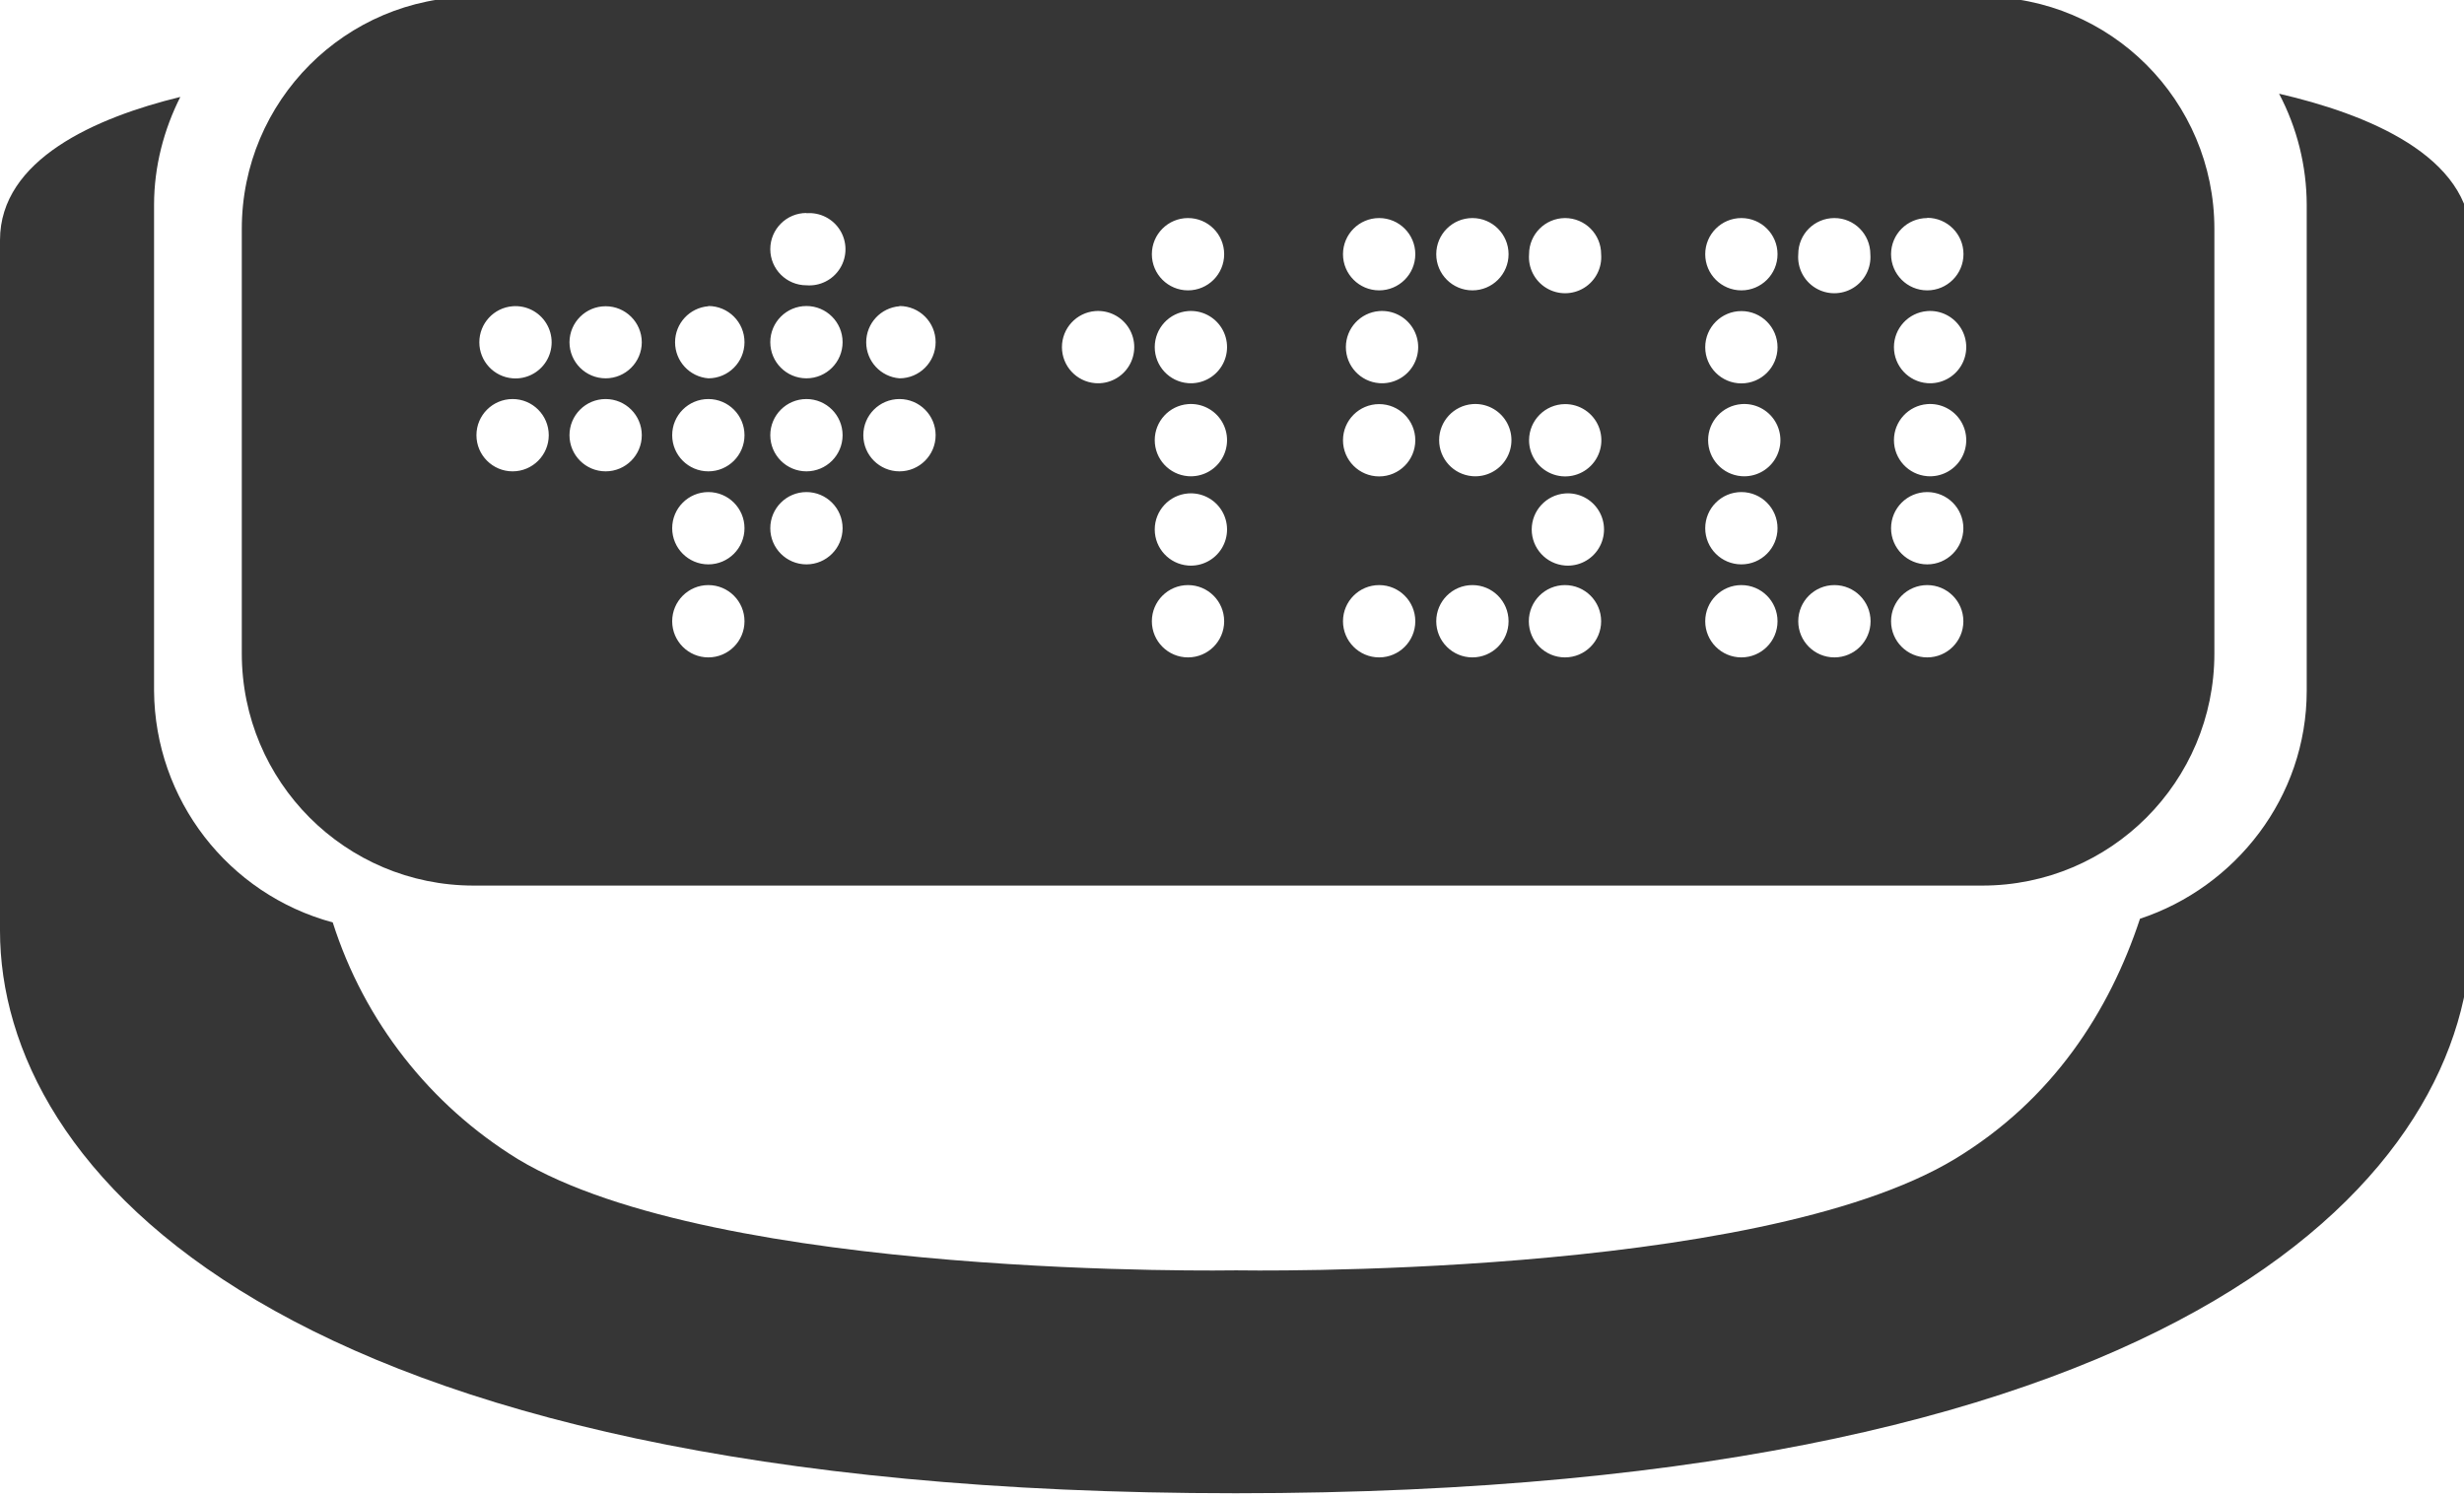
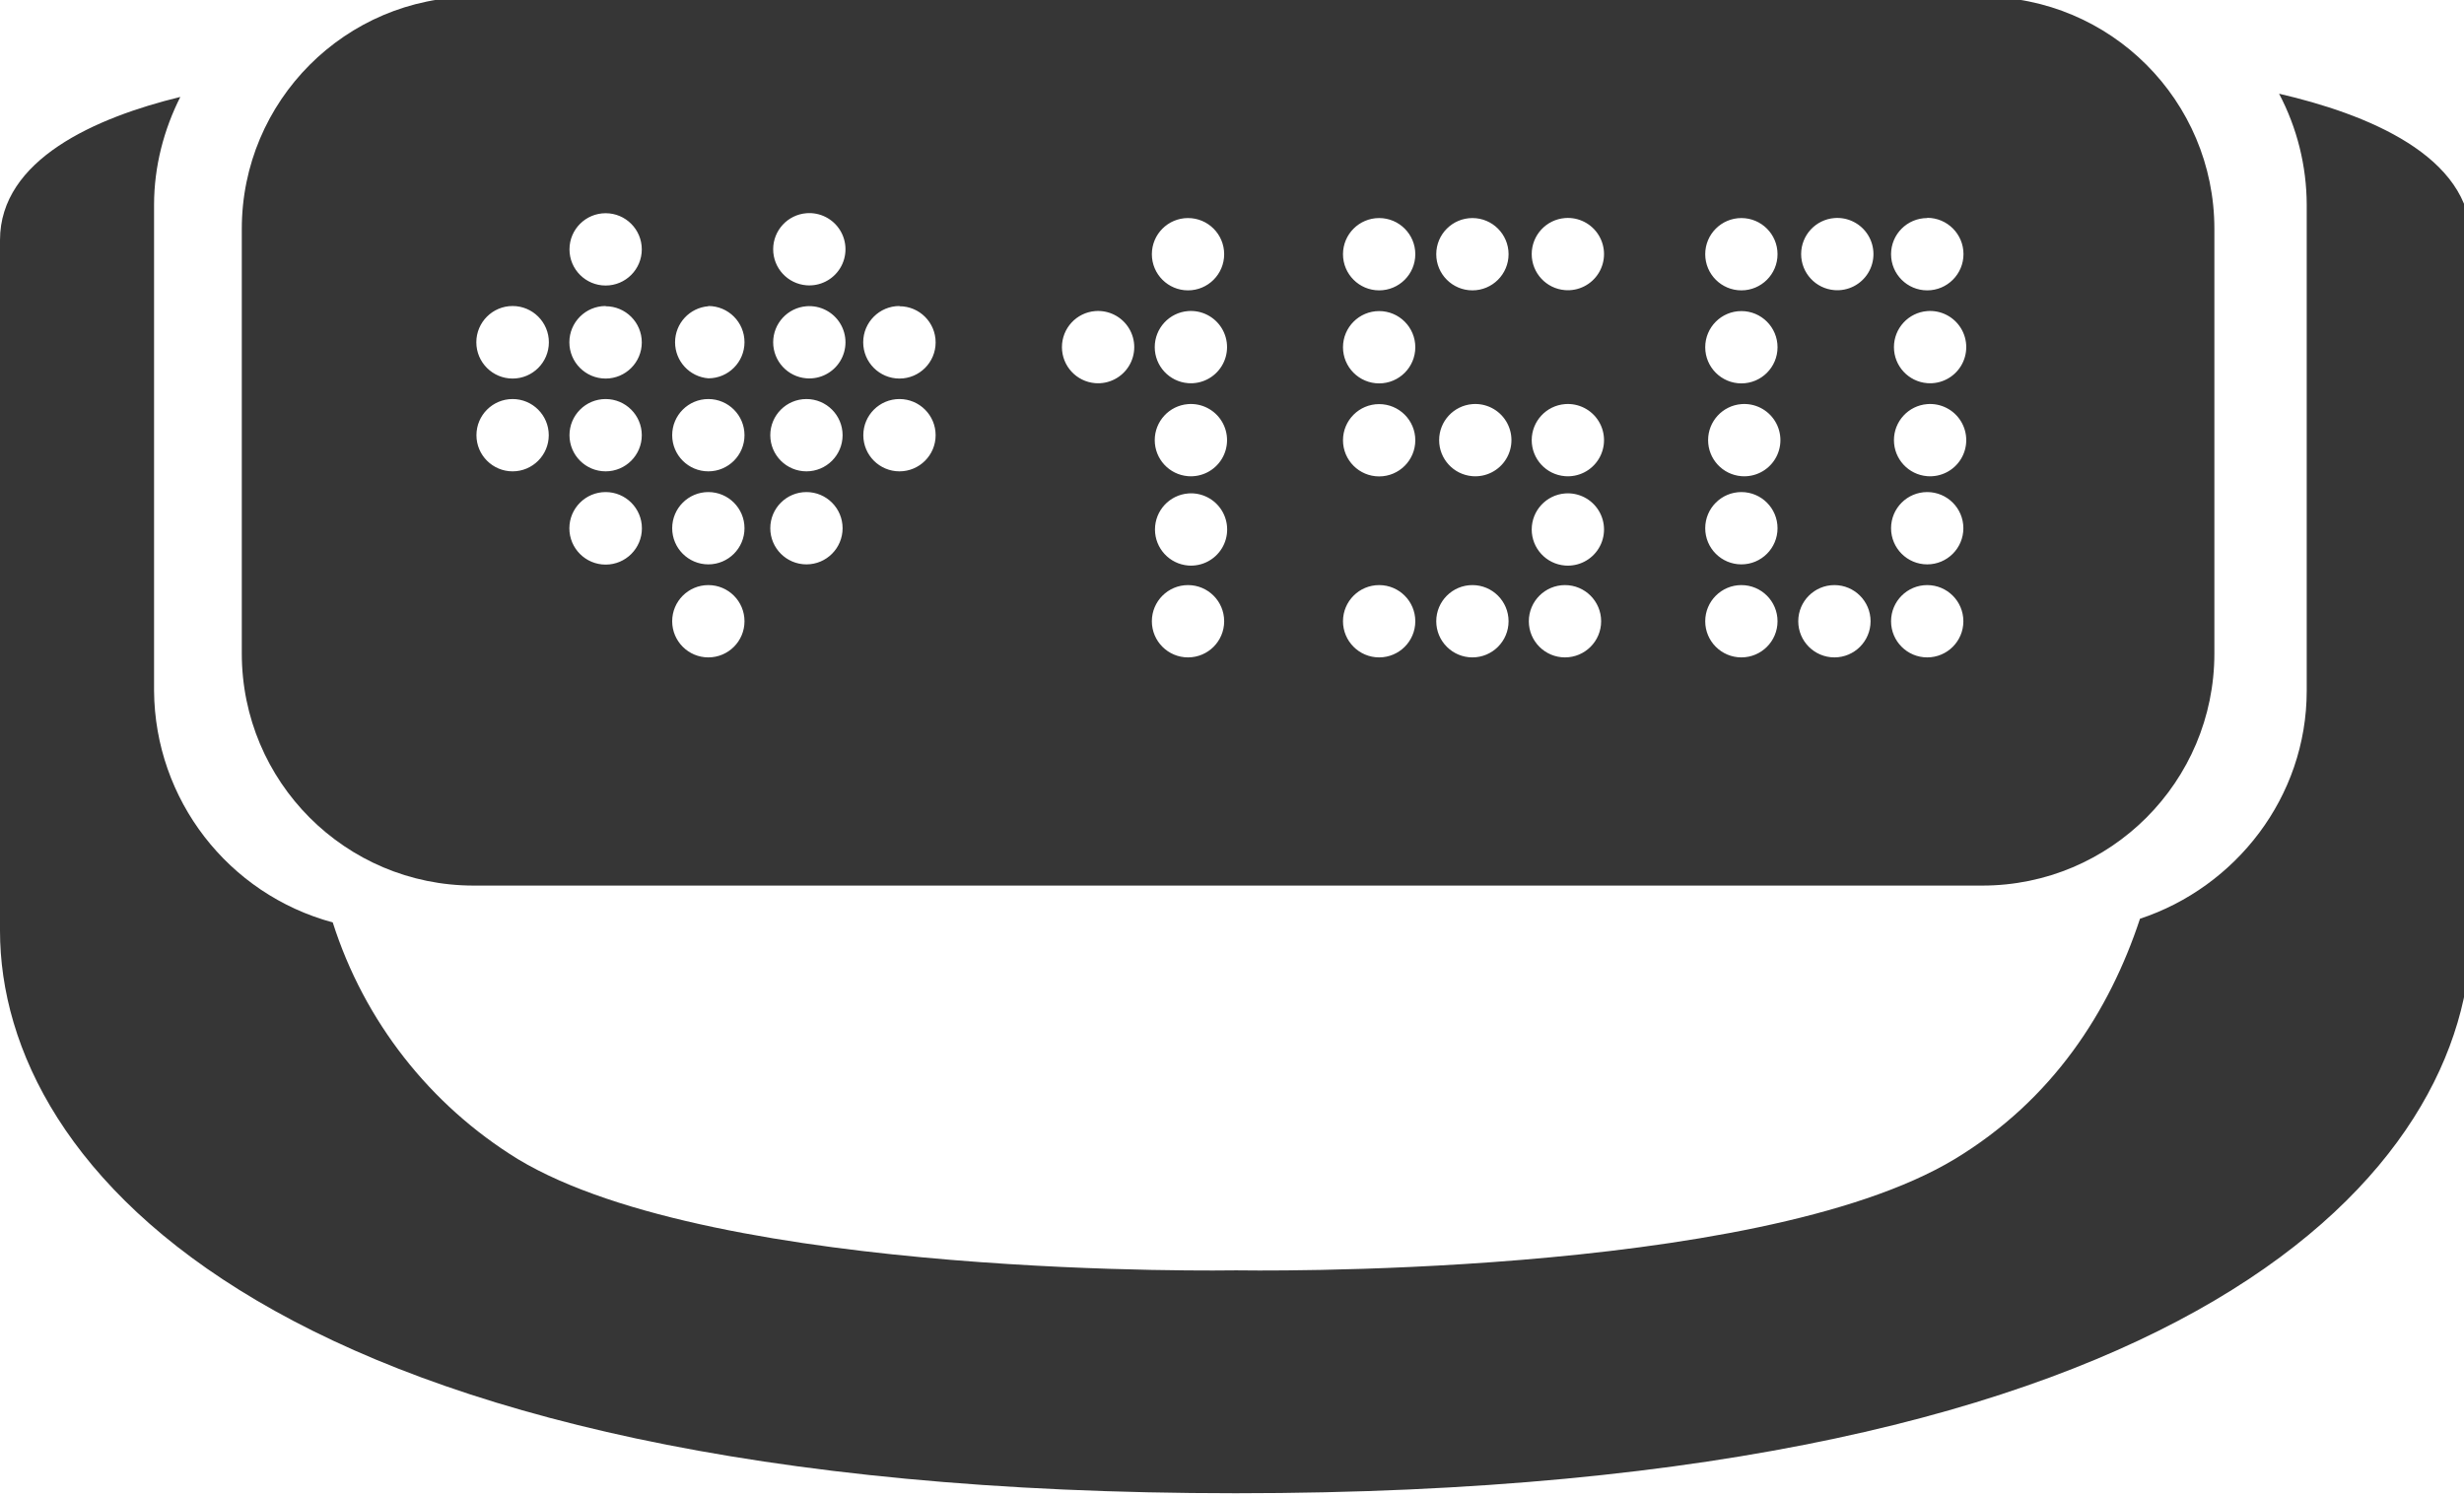
<svg xmlns="http://www.w3.org/2000/svg" width="107" height="65">
  <g fill="#363636">
    <path d="M98.97 4.07a10.4 10.4 0 0 1 1.2 4.82V30c0 4.62-3.09 8.53-7.24 9.9-1.32 4-3.78 7.86-8.05 10.44-8.68 5.23-31.12 4.83-31.2 4.83-.08 0-22.51.4-31.19-4.83a18.73 18.73 0 0 1-8.04-10.28 10.5 10.5 0 0 1-7.76-10.06V8.9c0-1.68.43-3.28 1.14-4.69C4.17 5.1 0 6.92 0 10.43v29.99c0 10.25 11.84 24.43 53.66 24.43 41.82 0 53.65-14.18 53.65-24.43V10.43c0-3.68-4.57-5.49-8.34-6.36z" />
-     <path d="M20.56 38.46h65.52c5.57 0 10.08-4.51 10.08-10.08V9.94c0-5.57-4.51-10.08-10.08-10.08H20.56A10.08 10.08 0 0 0 10.5 9.94v18.44c0 5.57 4.5 10.08 10.07 10.08zm63.13-29a1.57 1.57 0 1 1 0 3.15 1.57 1.57 0 0 1 0-3.14zm0 4.05a1.57 1.57 0 1 1 0 3.13 1.57 1.57 0 0 1 0-3.13zm0 4.04a1.57 1.57 0 1 1 0 3.13 1.57 1.57 0 0 1 0-3.13zm0 3.82a1.57 1.57 0 1 1 0 3.14 1.57 1.57 0 0 1 0-3.14zm0 4.04a1.57 1.57 0 1 1 0 3.14 1.57 1.57 0 0 1 0-3.14zM79.66 9.47c.86 0 1.56.7 1.56 1.57a1.57 1.57 0 1 1-3.13 0c0-.87.7-1.57 1.57-1.57zm0 15.94a1.57 1.57 0 1 1 0 3.14 1.57 1.57 0 0 1 0-3.14zM75.62 9.47a1.57 1.57 0 1 1 0 3.14 1.57 1.57 0 0 1 0-3.14zm0 4.04a1.57 1.57 0 1 1 0 3.14 1.57 1.57 0 0 1 0-3.14zm0 4.04a1.57 1.57 0 1 1 0 3.13 1.57 1.57 0 0 1 0-3.13zm0 3.82a1.57 1.57 0 1 1 0 3.14 1.57 1.57 0 0 1 0-3.14zm0 4.04a1.57 1.57 0 1 1 0 3.14 1.57 1.57 0 0 1 0-3.14zM67.96 9.47c.87 0 1.57.7 1.57 1.57a1.57 1.57 0 1 1-3.13 0 1.57 1.57 0 0 1 1.56-1.57zm0 8.08a1.57 1.57 0 1 1-1.56 1.56 1.57 1.57 0 0 1 1.56-1.56zm0 3.88a1.57 1.57 0 1 1 0 3.13 1.57 1.57 0 0 1 0-3.13zm0 3.98a1.57 1.57 0 1 1 0 3.14 1.57 1.57 0 0 1 0-3.14zM63.94 9.47a1.57 1.57 0 1 1 0 3.14 1.57 1.57 0 0 1 0-3.14zm0 8.08a1.57 1.57 0 1 1 0 3.13 1.57 1.57 0 0 1 0-3.13zm0 7.86a1.57 1.57 0 1 1 0 3.14 1.57 1.57 0 0 1 0-3.14zM59.89 9.47a1.57 1.57 0 0 1 0 3.14 1.57 1.57 0 0 1-1.57-1.57 1.57 1.57 0 0 1 1.57-1.57zm0 4.04a1.57 1.57 0 1 1 0 3.13 1.57 1.57 0 0 1 0-3.13zm0 4.04a1.57 1.57 0 1 1 0 3.14 1.57 1.57 0 0 1 0-3.14zm0 7.86a1.57 1.57 0 0 1 0 3.14 1.57 1.57 0 0 1 0-3.14zm-8.3-15.94a1.57 1.57 0 1 1 0 3.14 1.57 1.57 0 0 1 0-3.14zm0 4.04a1.57 1.57 0 1 1 0 3.13 1.57 1.57 0 0 1 0-3.13zm0 4.04a1.57 1.57 0 1 1 0 3.13 1.57 1.57 0 0 1 0-3.13zm0 3.88a1.57 1.57 0 1 1 0 3.13 1.57 1.57 0 0 1 0-3.13zm0 3.98a1.57 1.57 0 1 1 0 3.14 1.57 1.57 0 0 1 0-3.14zm-4.03-11.9a1.57 1.57 0 1 1 0 3.13 1.57 1.57 0 0 1 0-3.13zm-8.5-.22a1.57 1.57 0 1 1 0 3.14 1.57 1.57 0 0 1 0-3.13zm0 4.04a1.57 1.57 0 1 1 0 3.14 1.57 1.57 0 0 1 0-3.14zm-4.04-8.07a1.57 1.57 0 1 1 0 3.13 1.57 1.57 0 0 1 0-3.14zm0 4.03a1.57 1.57 0 1 1 0 3.14 1.57 1.57 0 0 1 0-3.14zm0 4.04a1.57 1.57 0 1 1 0 3.14 1.57 1.57 0 0 1 0-3.14zm0 4.04a1.57 1.57 0 1 1 0 3.14 1.57 1.57 0 0 1 0-3.14zm-4.26-8.08a1.57 1.57 0 1 1 0 3.14 1.57 1.57 0 0 1 0-3.13zm0 4.04a1.57 1.57 0 1 1 0 3.14 1.57 1.57 0 0 1 0-3.14zm0 4.04a1.57 1.57 0 1 1 0 3.14 1.57 1.57 0 0 1 0-3.14zm0 4.04a1.57 1.57 0 1 1 0 3.14 1.57 1.57 0 0 1 0-3.14zM26.3 9.26zm0 4.04a1.57 1.57 0 0 1 1.57 1.56 1.57 1.57 0 0 1-3.14 0 1.57 1.57 0 0 1 1.57-1.56zm0 4.03a1.57 1.57 0 1 1 0 3.14 1.57 1.57 0 0 1 0-3.14zm0 4.04zm-4.04-8.07a1.57 1.57 0 1 1 0 3.13 1.57 1.57 0 0 1 0-3.13zm0 4.03a1.57 1.57 0 0 1 0 3.14 1.57 1.57 0 0 1 0-3.14z" />
+     <path d="M20.56 38.46h65.52c5.57 0 10.08-4.51 10.08-10.08V9.94c0-5.57-4.51-10.08-10.08-10.08H20.56A10.08 10.08 0 0 0 10.5 9.94v18.44c0 5.57 4.5 10.08 10.07 10.08zm63.13-29a1.57 1.57 0 1 1 0 3.15 1.57 1.57 0 0 1 0-3.14zm0 4.05a1.57 1.57 0 1 1 0 3.13 1.57 1.57 0 0 1 0-3.13zm0 4.04a1.57 1.57 0 1 1 0 3.13 1.57 1.57 0 0 1 0-3.13zm0 3.82a1.57 1.57 0 1 1 0 3.14 1.57 1.57 0 0 1 0-3.14zm0 4.04a1.57 1.57 0 1 1 0 3.14 1.57 1.57 0 0 1 0-3.14zM79.66 9.47a1.57 1.57 0 1 1 0 3.13 1.57 1.57 0 0 1 0-3.13zm0 15.94a1.57 1.57 0 1 1 0 3.14 1.57 1.57 0 0 1 0-3.14zM75.62 9.47a1.57 1.57 0 1 1 0 3.14 1.57 1.57 0 0 1 0-3.14zm0 4.04a1.57 1.57 0 1 1 0 3.14 1.57 1.57 0 0 1 0-3.14zm0 4.04a1.57 1.57 0 1 1 0 3.13 1.57 1.57 0 0 1 0-3.13zm0 3.82a1.57 1.57 0 1 1 0 3.14 1.57 1.57 0 0 1 0-3.14zm0 4.04a1.57 1.57 0 1 1 0 3.14 1.57 1.57 0 0 1 0-3.14zM67.96 9.47a1.57 1.57 0 1 1 0 3.13 1.57 1.57 0 0 1 0-3.13zm0 8.08a1.57 1.57 0 1 1 0 3.13 1.57 1.57 0 0 1 0-3.13zm0 3.88a1.57 1.57 0 1 1 0 3.13 1.57 1.57 0 0 1 0-3.13zm0 3.98a1.57 1.57 0 1 1 0 3.14 1.57 1.57 0 0 1 0-3.14zM63.94 9.47a1.57 1.57 0 1 1 0 3.14 1.57 1.57 0 0 1 0-3.14zm0 8.08a1.57 1.57 0 1 1 0 3.13 1.57 1.57 0 0 1 0-3.13zm0 7.86a1.57 1.57 0 1 1 0 3.14 1.57 1.57 0 0 1 0-3.14zM59.89 9.47a1.57 1.57 0 1 1 0 3.14 1.57 1.57 0 0 1 0-3.14zm0 4.04a1.57 1.57 0 1 1 0 3.14 1.57 1.57 0 0 1 0-3.14zm0 4.04a1.57 1.57 0 1 1 0 3.14 1.57 1.57 0 0 1 0-3.14zm0 7.86a1.57 1.57 0 1 1 0 3.14 1.57 1.57 0 0 1 0-3.14zm-8.3-15.94a1.57 1.57 0 1 1 0 3.14 1.57 1.57 0 0 1 0-3.14zm0 4.04a1.57 1.57 0 1 1 0 3.13 1.57 1.57 0 0 1 0-3.13zm0 4.04a1.57 1.57 0 1 1 0 3.13 1.57 1.57 0 0 1 0-3.13zm0 3.88a1.57 1.57 0 1 1 .01 3.13 1.57 1.57 0 0 1 0-3.13zm0 3.98a1.57 1.57 0 1 1 0 3.14 1.57 1.57 0 0 1 0-3.14zm-4.03-11.9a1.57 1.57 0 1 1 0 3.13 1.57 1.57 0 0 1 0-3.13zm-8.5-.21a1.57 1.57 0 1 1 0 3.14 1.57 1.57 0 0 1 0-3.15zm0 4.03a1.57 1.57 0 1 1 0 3.14 1.57 1.57 0 0 1 0-3.14zm-4.04-8.07a1.57 1.57 0 1 1 0 3.13 1.57 1.57 0 0 1 0-3.13zm0 4.04a1.57 1.57 0 1 1 0 3.13 1.57 1.57 0 0 1 0-3.13zm0 4.03a1.57 1.57 0 1 1 0 3.14 1.57 1.57 0 0 1 0-3.14zm0 4.04a1.57 1.57 0 1 1 0 3.14 1.57 1.57 0 0 1 0-3.14zm-4.26-8.08a1.57 1.57 0 1 1 0 3.14 1.57 1.57 0 0 1 0-3.13zm0 4.04a1.57 1.57 0 1 1 0 3.14 1.57 1.57 0 0 1 0-3.14zm0 4.04a1.57 1.57 0 1 1 0 3.14 1.57 1.57 0 0 1 0-3.14zm0 4.04a1.57 1.57 0 1 1 0 3.14 1.57 1.57 0 0 1 0-3.14zM26.3 9.26a1.57 1.57 0 1 1 0 3.14 1.57 1.57 0 0 1 0-3.14zm0 4.04a1.57 1.57 0 1 1 0 3.14 1.57 1.57 0 0 1 0-3.15zm0 4.03a1.57 1.57 0 1 1 0 3.14 1.57 1.57 0 0 1 0-3.14zm0 4.04a1.57 1.57 0 1 1 0 3.15 1.57 1.57 0 0 1 0-3.15zm-4.04-8.08a1.57 1.57 0 1 1 0 3.15 1.57 1.57 0 0 1 0-3.15zm0 4.04a1.57 1.57 0 1 1 0 3.14 1.57 1.57 0 0 1 0-3.14z" />
  </g>
</svg>
